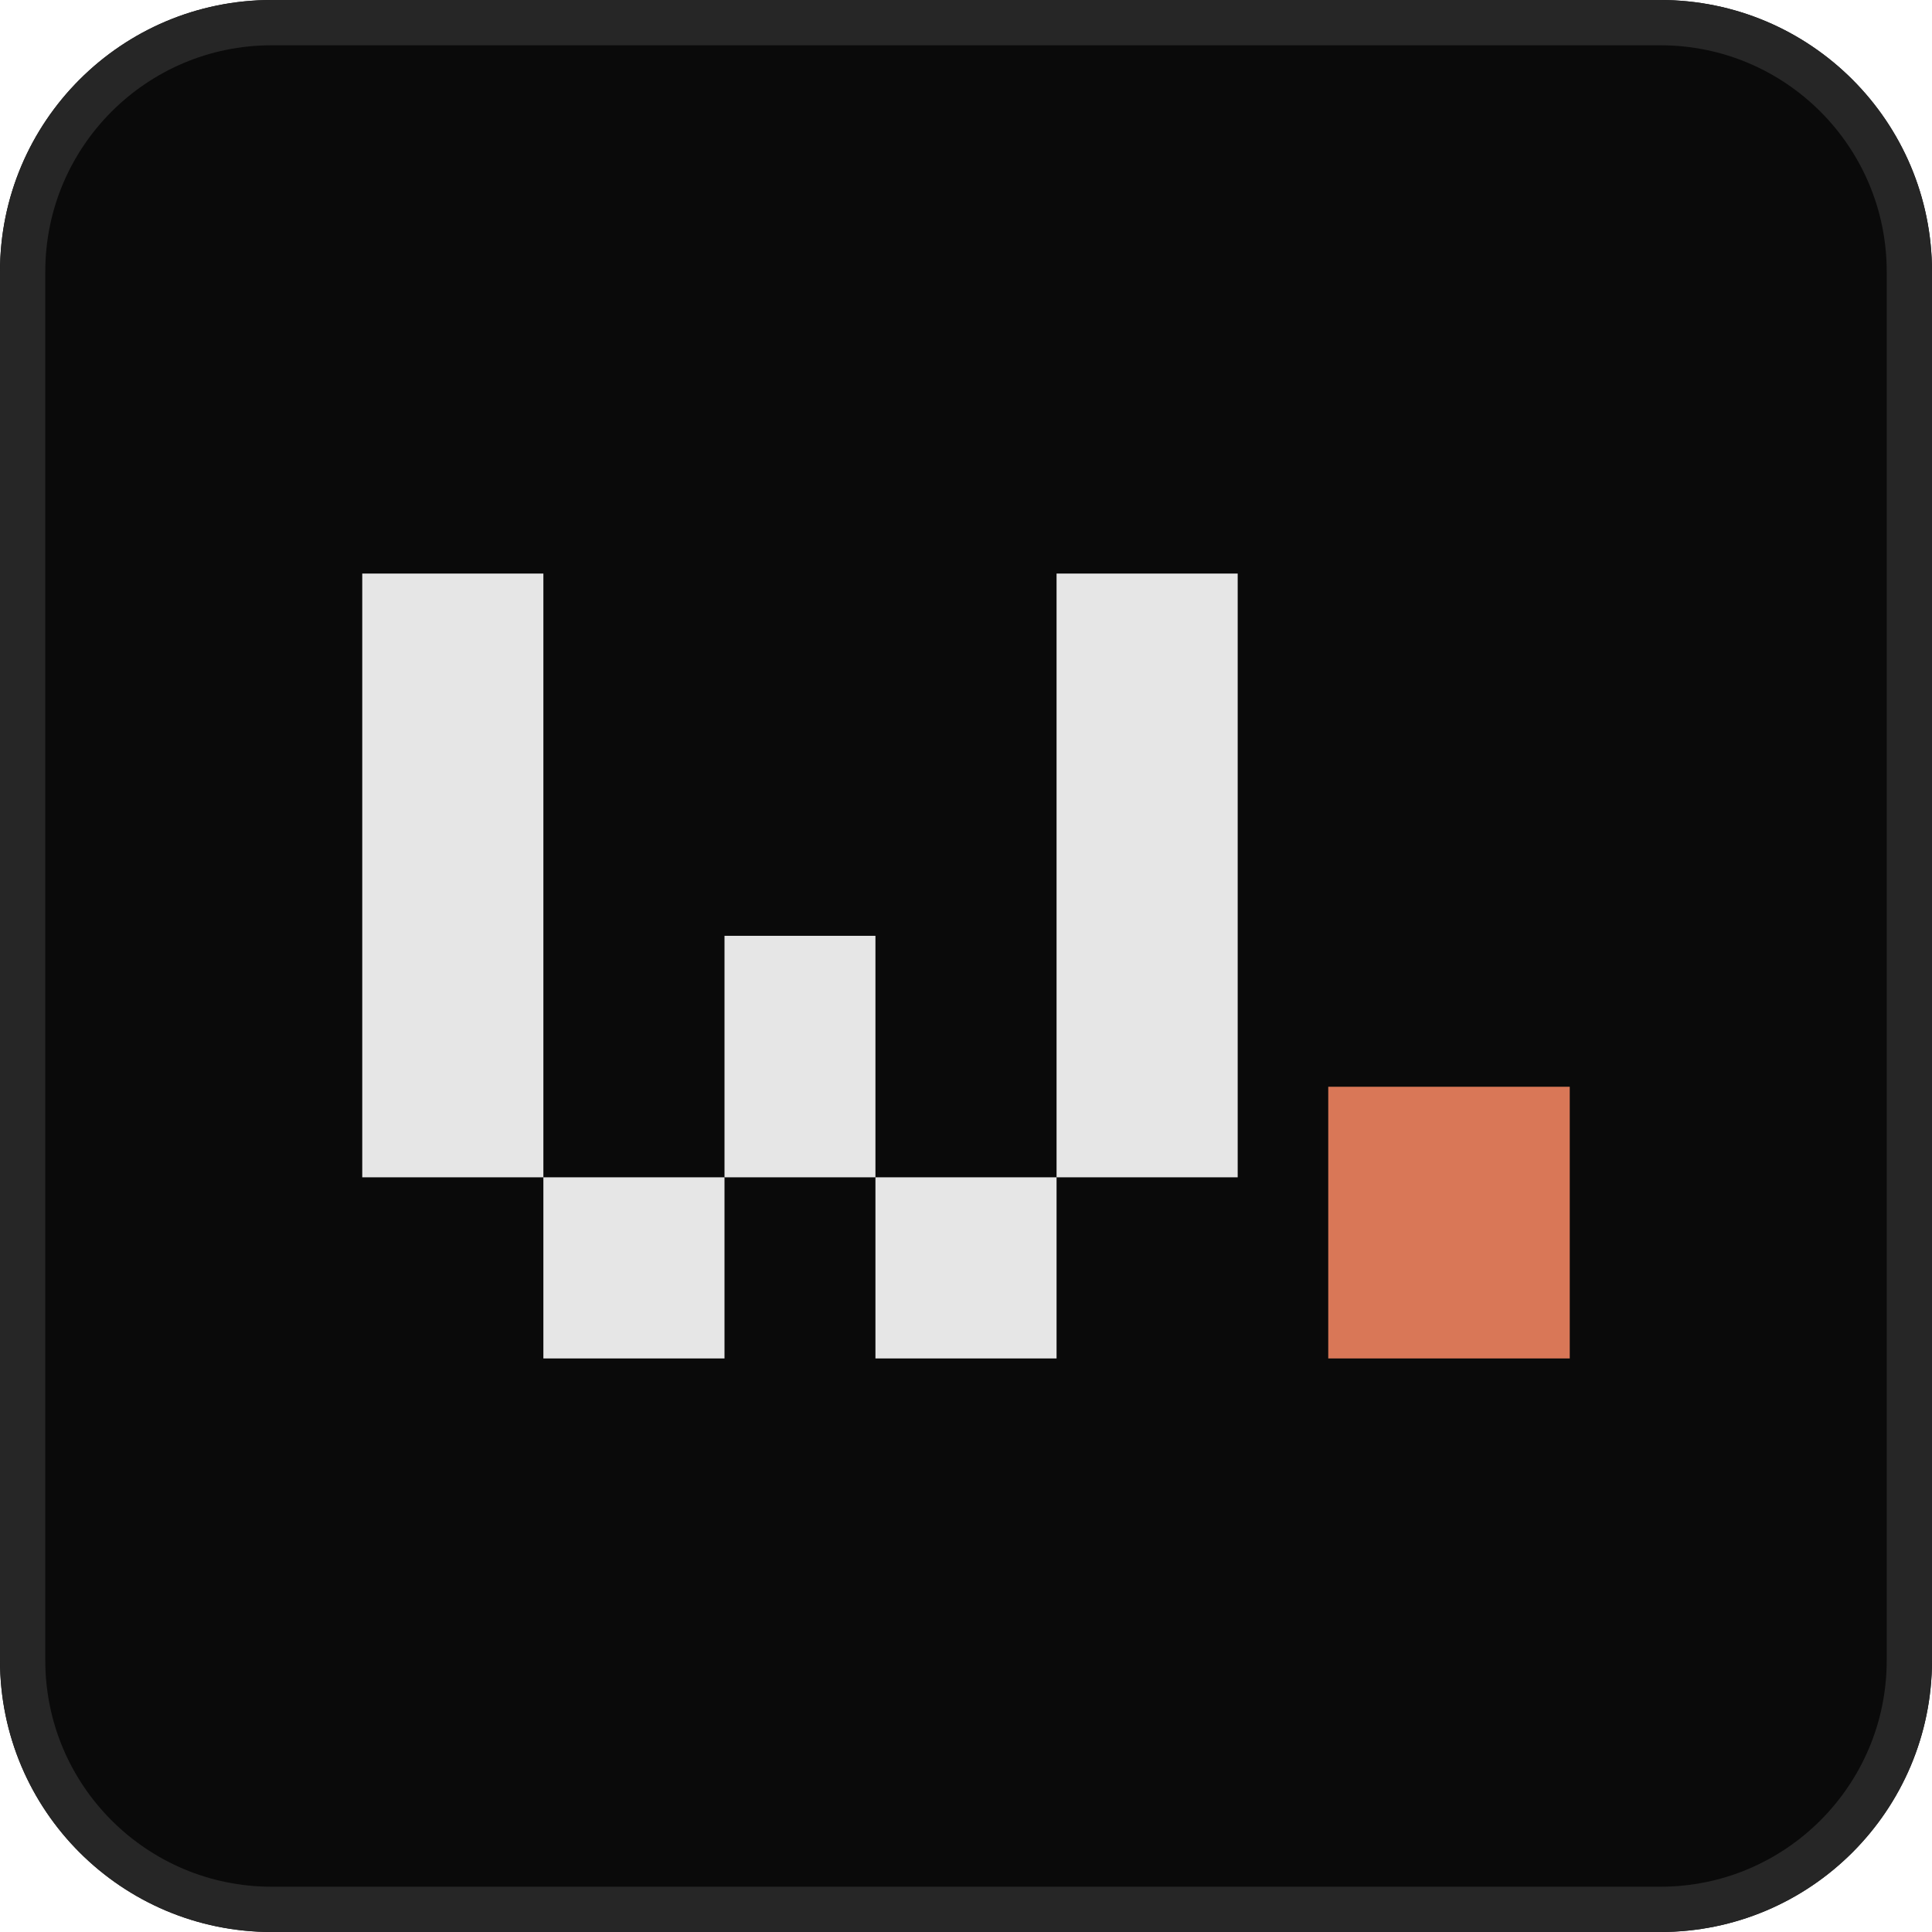
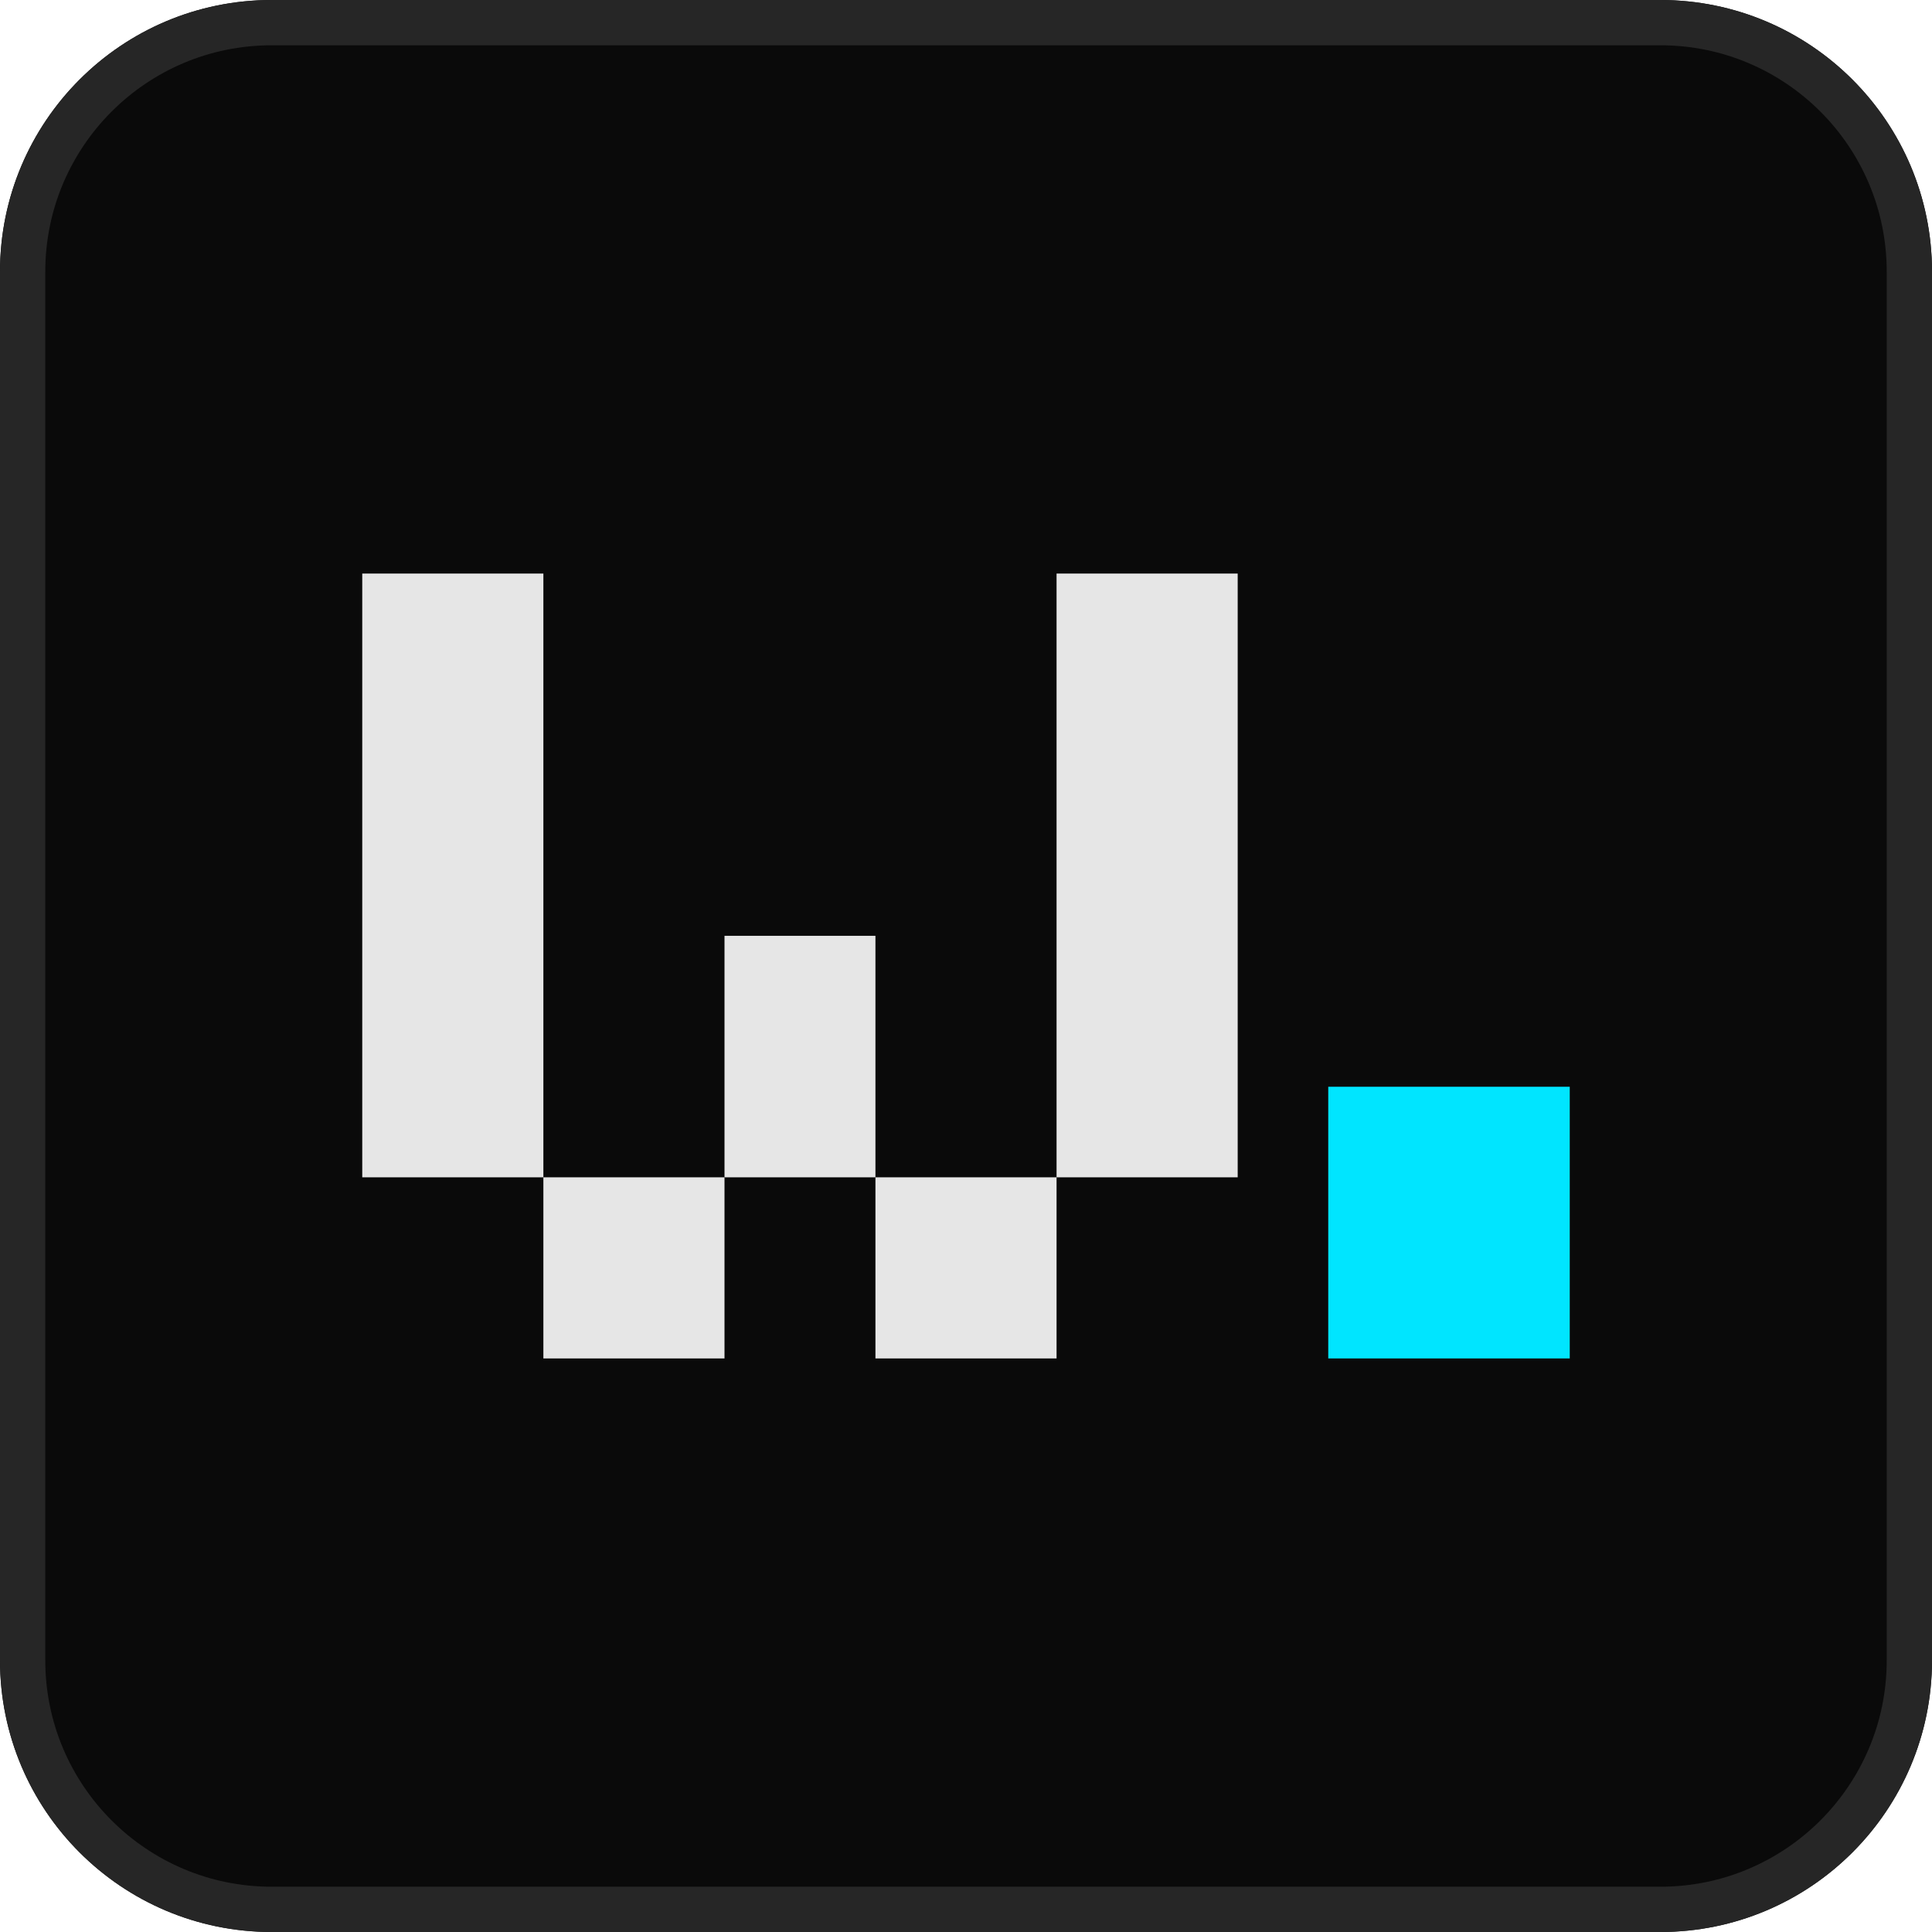
<svg xmlns="http://www.w3.org/2000/svg" viewBox="0 0 128 128">
  <rect width="128" height="128" rx="18" fill="#0a0a0a" />
  <rect x="1.5" y="1.5" width="125" height="125" rx="16.5" fill="none" stroke="#262626" stroke-width="3" />
  <g fill="#e6e6e6">
    <rect x="24" y="38" width="12" height="40" />
    <rect x="36" y="78" width="12" height="12" />
    <rect x="48" y="62" width="10" height="16" />
    <rect x="58" y="78" width="12" height="12" />
    <rect x="70" y="38" width="12" height="40" />
  </g>
-   <rect x="88" y="72" width="16" height="18" fill="#d97757" />
+   <rect x="88" y="72" width="16" height="18" fill="#00e5ff" />
</svg>
